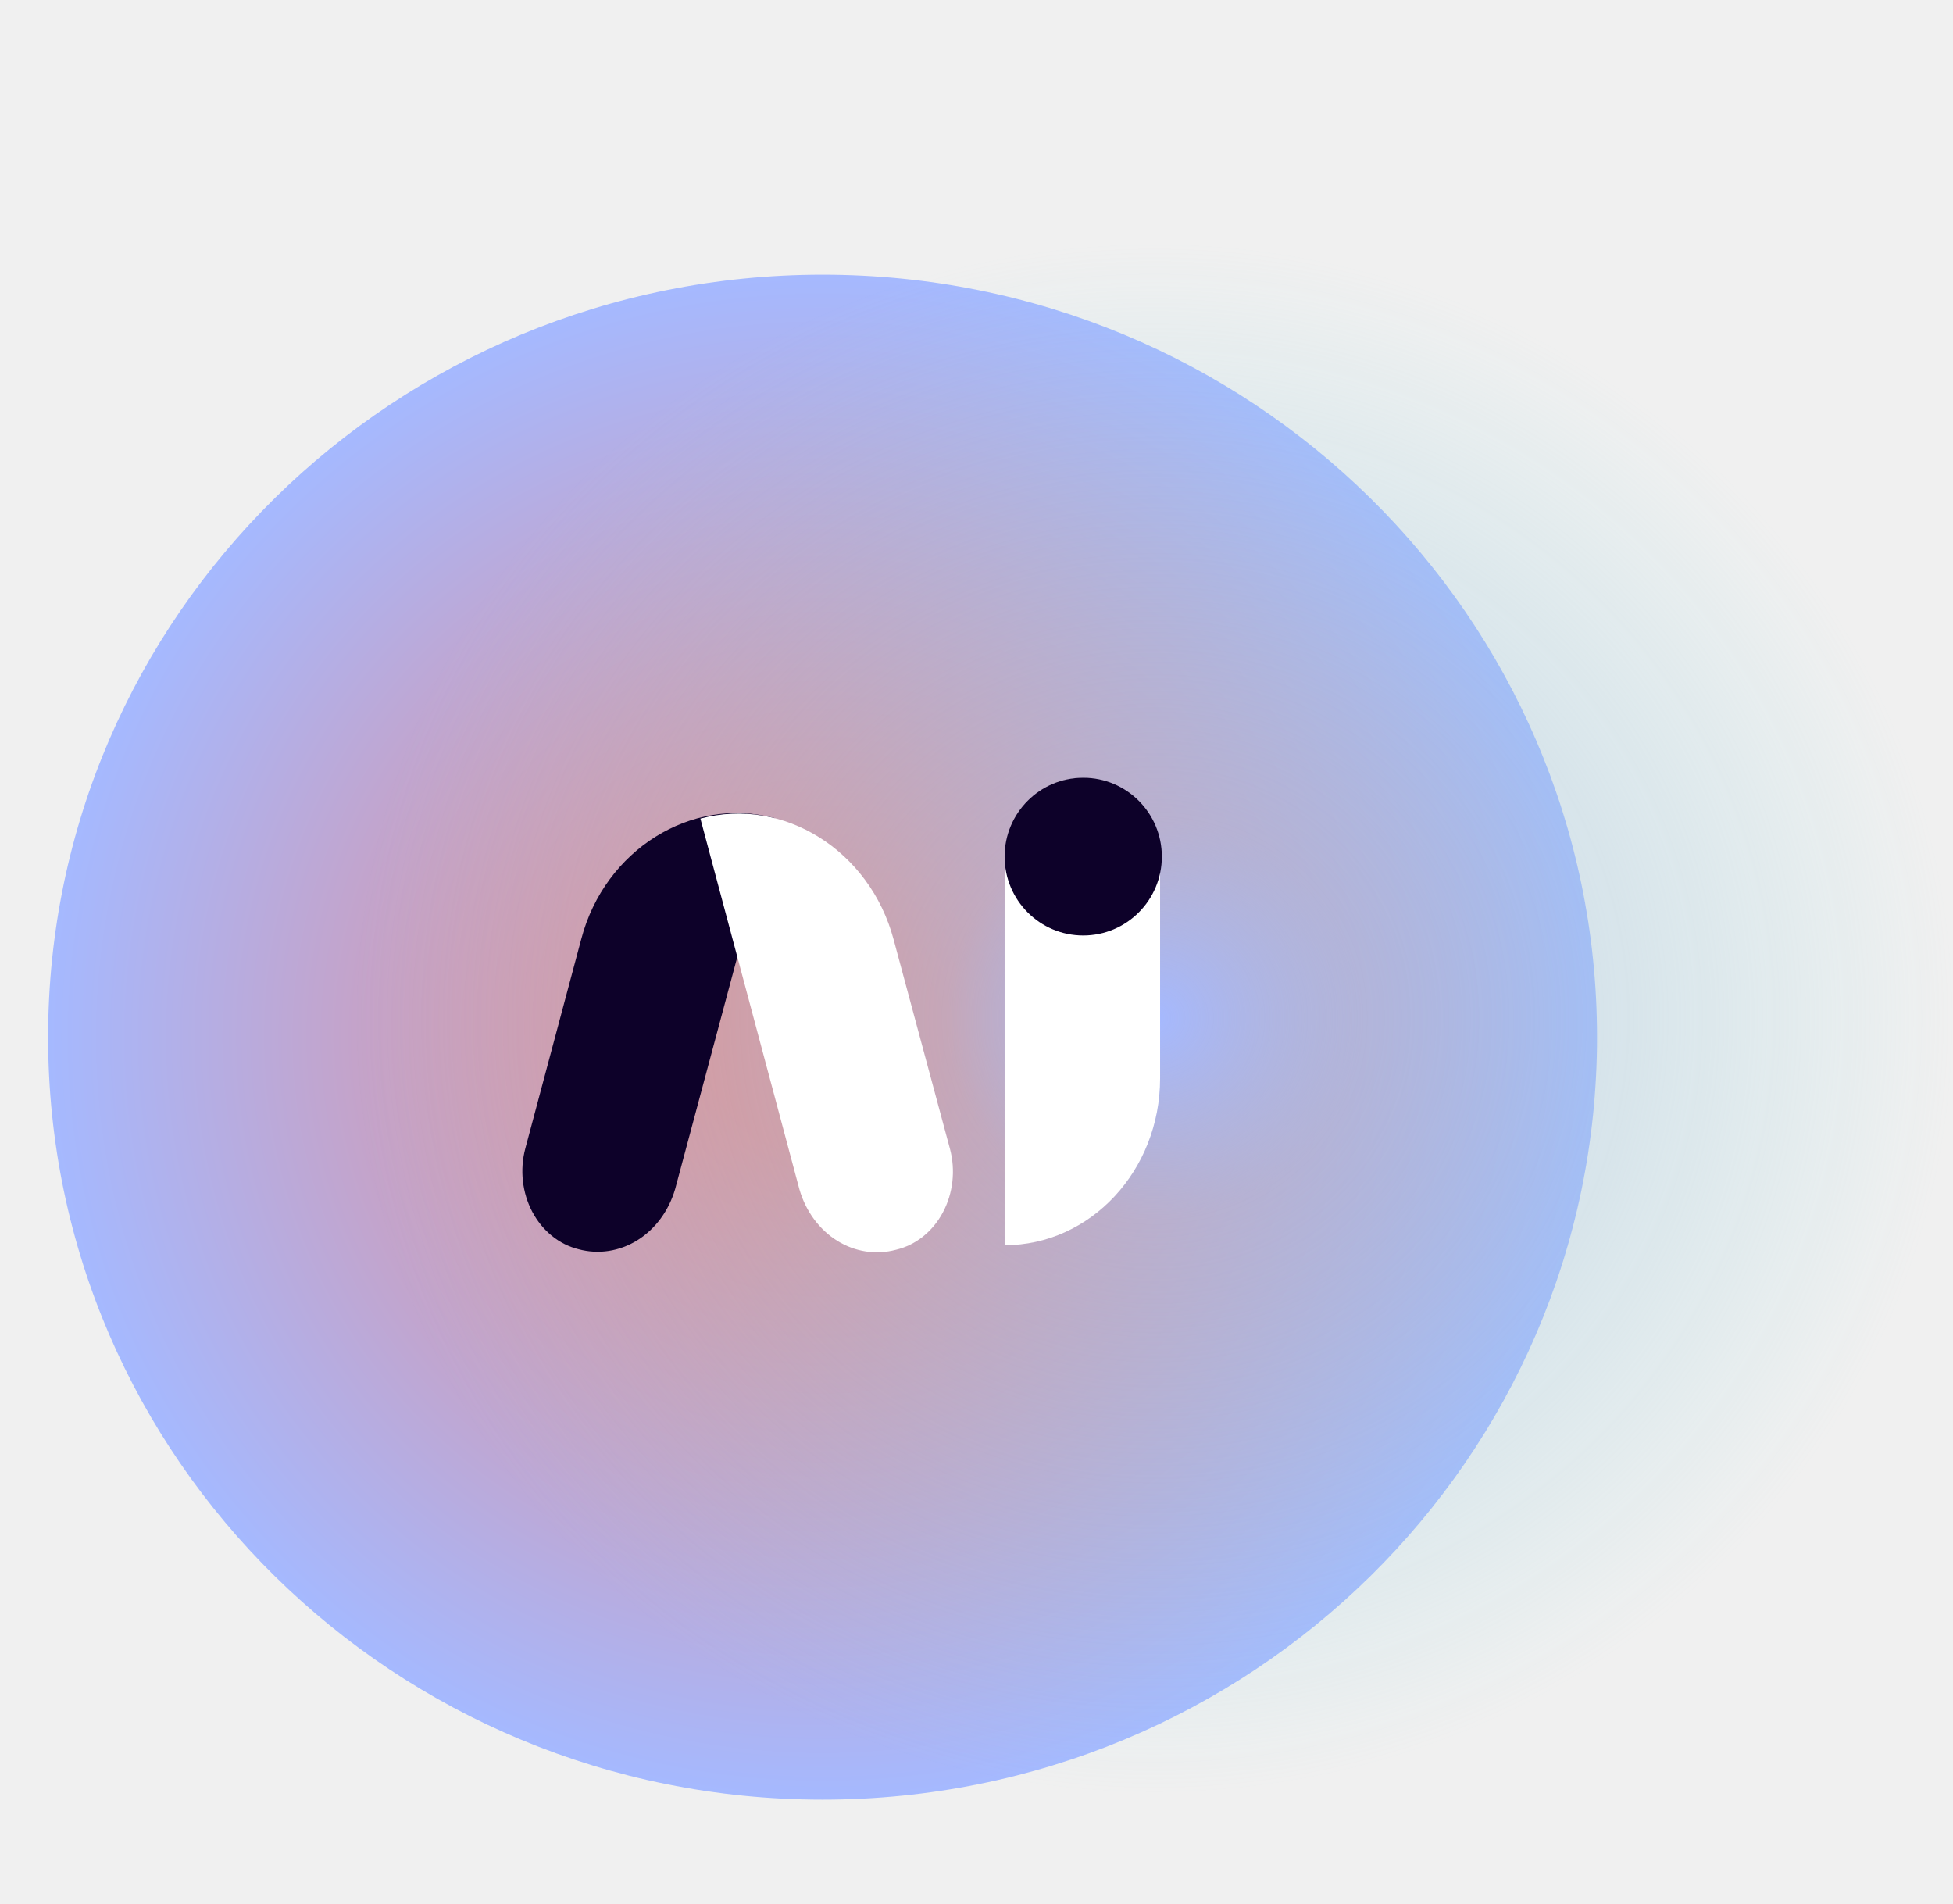
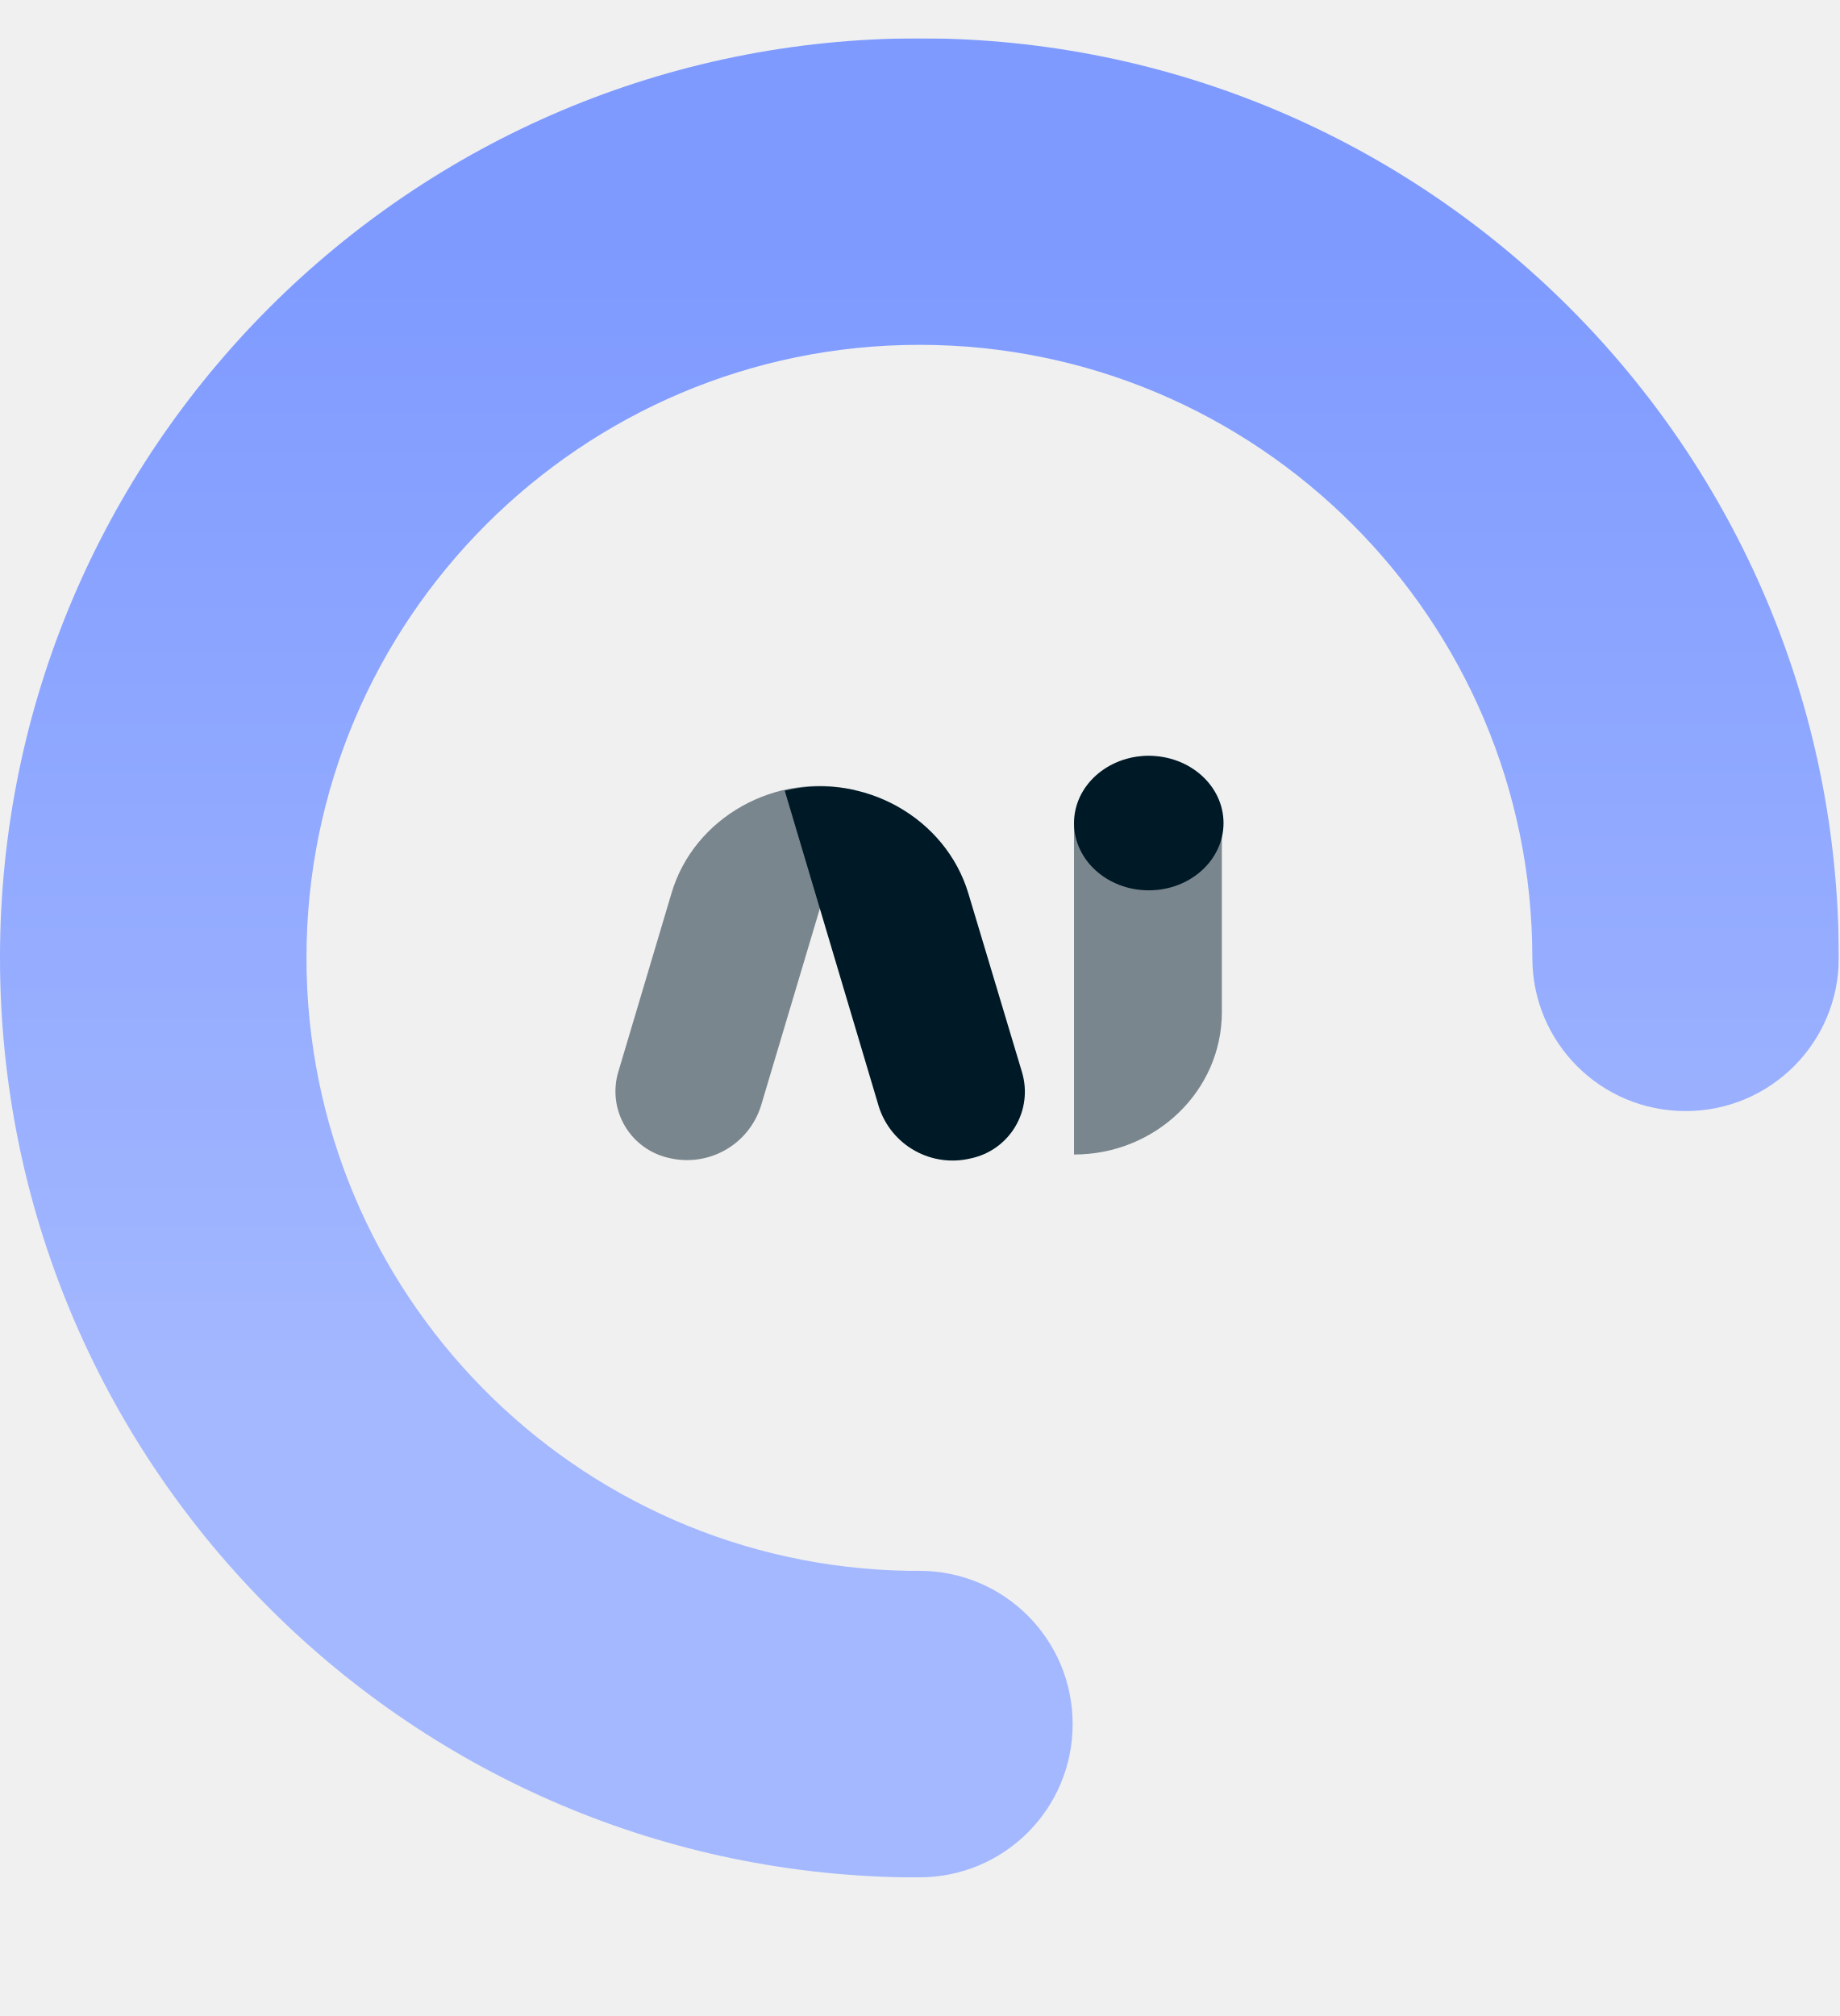
- <svg xmlns="http://www.w3.org/2000/svg" width="356" height="347" viewBox="0 0 356 347" fill="none">
-   <ellipse cx="149.941" cy="189.037" rx="141.172" ry="138.973" fill="url(#paint0_radial_0_1)" />
-   <ellipse cx="210.443" cy="185.585" rx="145.557" ry="142.425" fill="url(#paint1_radial_0_1)" />
-   <path d="M183.124 226.962V156.949C183.276 152.872 184.836 149.019 187.477 146.195C190.117 143.371 193.635 141.794 197.294 141.794C200.953 141.794 204.471 143.371 207.112 146.195C209.752 149.019 211.312 152.872 211.465 156.949V196.542C211.465 213.354 198.768 226.962 183.124 226.962Z" fill="white" />
-   <path d="M197.454 170.502C205.368 170.502 211.784 164.066 211.784 156.127C211.784 148.188 205.368 141.752 197.454 141.752C189.539 141.752 183.124 148.188 183.124 156.127C183.124 164.066 189.539 170.502 197.454 170.502Z" fill="#0D0129" />
-   <path d="M141.178 149.103L123.066 216.734C121.904 220.697 119.445 224.026 116.178 226.056C112.912 228.086 109.08 228.669 105.445 227.687C103.699 227.254 102.051 226.426 100.604 225.254C99.157 224.082 97.941 222.591 97.031 220.874C96.122 219.156 95.539 217.249 95.317 215.27C95.096 213.291 95.241 211.283 95.745 209.369L105.961 171.131C110.234 154.908 126.013 145.037 141.178 149.103Z" fill="#0D0129" />
-   <path d="M127.671 149.199L145.734 216.83C146.893 220.792 149.35 224.12 152.614 226.151C155.879 228.181 159.71 228.764 163.342 227.783C165.106 227.368 166.773 226.551 168.239 225.383C169.706 224.214 170.939 222.72 171.862 220.994C172.785 219.268 173.377 217.348 173.602 215.354C173.826 213.361 173.677 211.337 173.165 209.41L162.888 171.227C158.553 155.004 142.787 145.133 127.671 149.199Z" fill="white" />
+ <svg xmlns="http://www.w3.org/2000/svg" width="240" height="263" viewBox="0 0 240 263" fill="none">
+   <g clip-path="url(#clip0_918_14657)">
+     <g clip-path="url(#clip1_918_14657)">
+       <g clip-path="url(#clip2_918_14657)">
+         <path d="M140.128 150.615V107.875C140.231 105.387 141.293 103.035 143.09 101.311C144.887 99.587 147.282 98.624 149.772 98.624C152.263 98.624 154.657 99.587 156.455 101.311C158.252 103.035 159.313 105.387 159.417 107.875V132.045C159.417 142.308 150.775 150.615 140.128 150.615Z" fill="#7A868D" />
+         <path d="M149.881 116.149C155.268 116.149 159.634 112.22 159.634 107.374C159.634 102.527 155.268 98.599 149.881 98.599C144.494 98.599 140.128 102.527 140.128 107.374C140.128 112.22 144.494 116.149 149.881 116.149Z" fill="#001926" />
+         <path d="M111.579 103.087L99.251 144.373C98.461 146.792 96.787 148.824 94.564 150.063C92.341 151.302 89.732 151.658 87.258 151.059C86.07 150.794 84.949 150.289 83.964 149.573C82.979 148.858 82.151 147.948 81.532 146.899C80.913 145.851 80.516 144.687 80.365 143.479C80.215 142.271 80.314 141.044 80.656 139.876L87.609 116.534C90.518 106.63 101.257 100.605 111.579 103.087Z" fill="#7A868D" />
+         <path d="M102.386 103.145L114.68 144.431C115.469 146.85 117.141 148.881 119.363 150.121C121.584 151.36 124.192 151.716 126.664 151.117C127.864 150.864 128.999 150.365 129.997 149.652C130.995 148.939 131.835 148.027 132.462 146.973C133.091 145.919 133.494 144.747 133.647 143.53C133.799 142.313 133.698 141.078 133.35 139.901L126.355 116.592C123.405 106.689 112.674 100.663 102.386 103.145Z" fill="#001926" />
+       </g>
+     </g>
+   </g>
+   <mask id="mask0_918_14657" style="mask-type:alpha" maskUnits="userSpaceOnUse" x="0" y="5" width="240" height="240">
+     <g clip-path="url(#clip3_918_14657)">
+       <g clip-path="url(#clip4_918_14657)">
+         <path fill-rule="evenodd" clip-rule="evenodd" d="M119.955 5C186.197 5 239.91 58.713 239.91 124.955C239.91 136.018 230.98 144.948 219.918 144.948C208.855 144.948 199.925 136.018 199.925 124.955C199.925 80.838 164.072 44.985 119.955 44.985C75.838 44.985 39.985 80.838 39.985 124.955C39.985 168.672 75.038 204.259 118.622 204.925H119.955C131.018 204.925 139.948 213.855 139.948 224.918C139.948 235.98 131.018 244.91 119.955 244.91H117.956C52.647 243.844 0 190.53 0 124.955C0 58.713 53.713 5 119.955 5Z" fill="#001926" />
+       </g>
+     </g>
+   </mask>
+   <g mask="url(#mask0_918_14657)">
+     <rect y="5" width="239.92" height="239.91" fill="url(#paint0_linear_918_14657)" />
+   </g>
  <defs>
-     <radialGradient id="paint0_radial_0_1" cx="0" cy="0" r="1" gradientUnits="userSpaceOnUse" gradientTransform="translate(149.941 189.037) rotate(90) scale(138.973 141.172)">
-       <stop offset="0.15" stop-color="#E78A8D" />
-       <stop offset="1" stop-color="#A5B9FF" />
-     </radialGradient>
-     <radialGradient id="paint1_radial_0_1" cx="0" cy="0" r="1" gradientUnits="userSpaceOnUse" gradientTransform="translate(210.443 185.585) rotate(90) scale(142.425 145.557)">
-       <stop stop-color="#A5B9FF" />
-       <stop offset="0.26" stop-color="#A9BFDD" stop-opacity="0.54" />
-       <stop offset="1" stop-color="#93D9E2" stop-opacity="0" />
-     </radialGradient>
+     <linearGradient id="paint0_linear_918_14657" x1="119.96" y1="5" x2="119.96" y2="244.91" gradientUnits="userSpaceOnUse">
+       <stop offset="0.11" stop-color="#7E9AFF" />
+       <stop offset="0.74" stop-color="#A4B8FF" />
+     </linearGradient>
+     <clipPath id="clip0_918_14657">
+       <rect width="95.97" height="53.72" fill="white" transform="translate(71.9805 98.1396)" />
+     </clipPath>
+     <clipPath id="clip1_918_14657">
+       <rect width="95.97" height="53.72" fill="white" transform="translate(71.9805 98.1396)" />
+     </clipPath>
+     <clipPath id="clip2_918_14657">
+       <rect width="95.966" height="53.72" fill="white" transform="translate(71.9824 98.1396)" />
+     </clipPath>
+     <clipPath id="clip3_918_14657">
+       <rect width="239.92" height="239.91" fill="white" transform="translate(0 5)" />
+     </clipPath>
+     <clipPath id="clip4_918_14657">
+       <rect width="239.91" height="239.91" fill="white" transform="translate(0 5)" />
+     </clipPath>
  </defs>
</svg>
